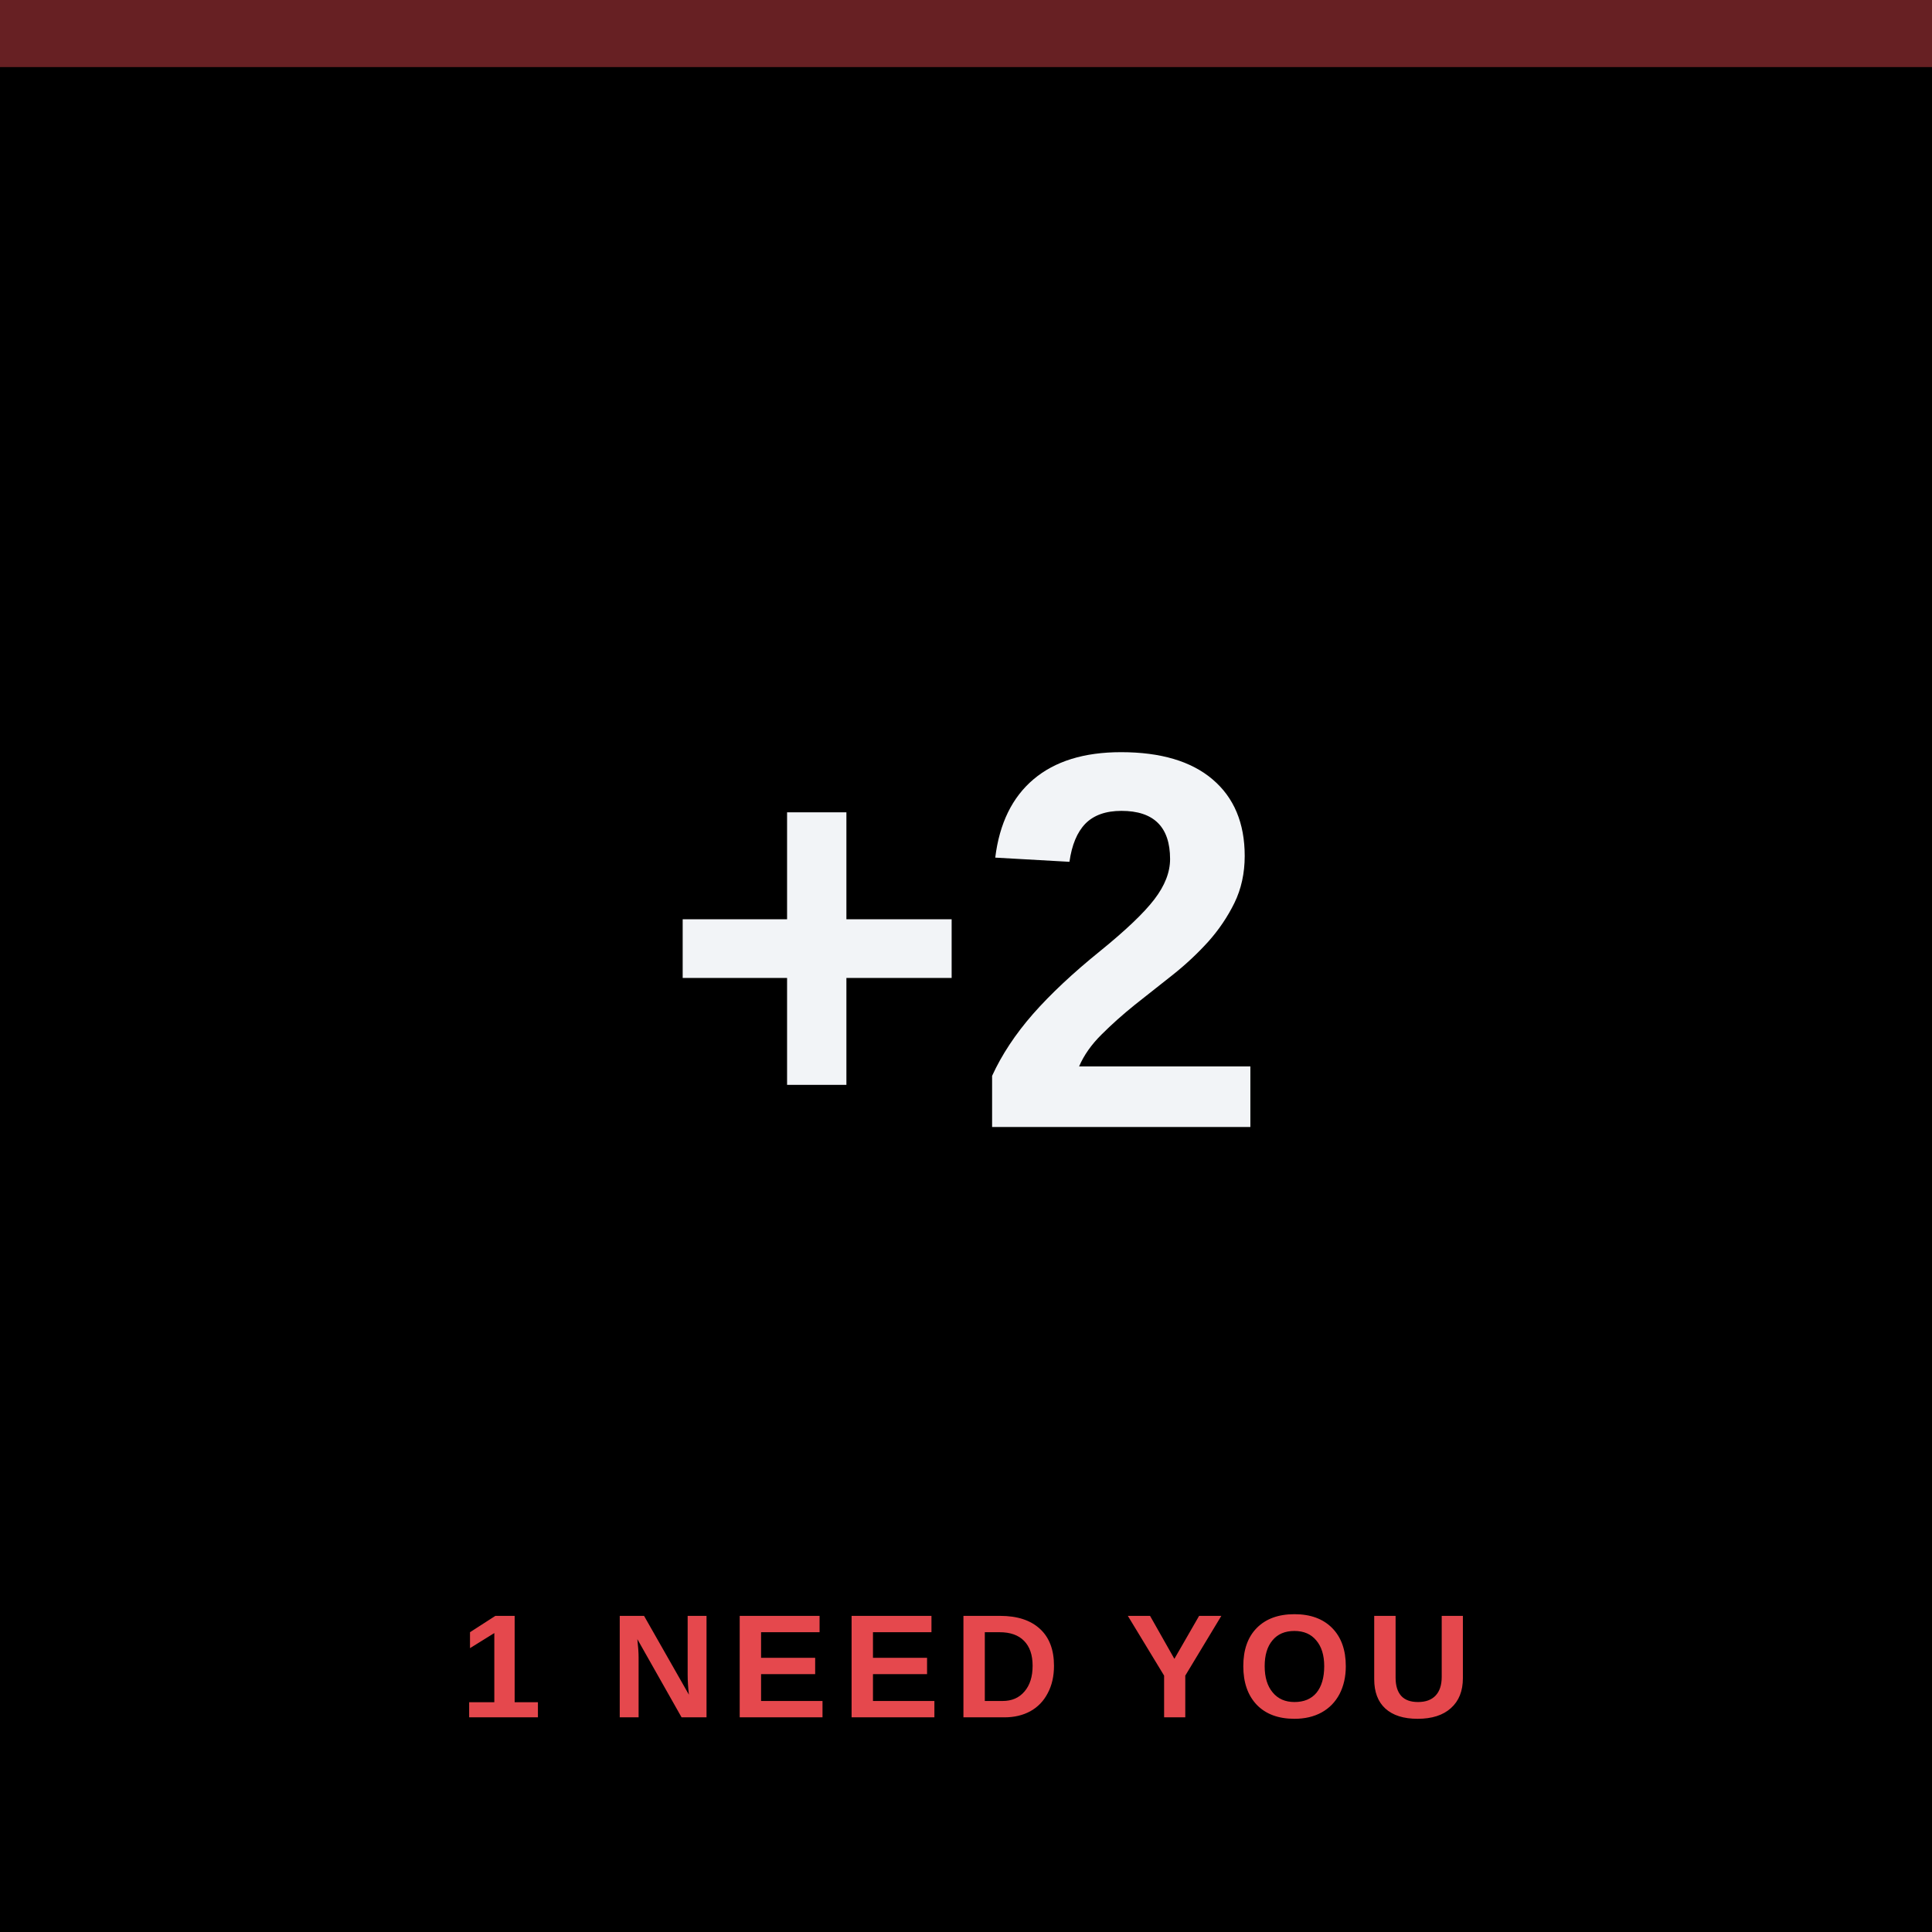
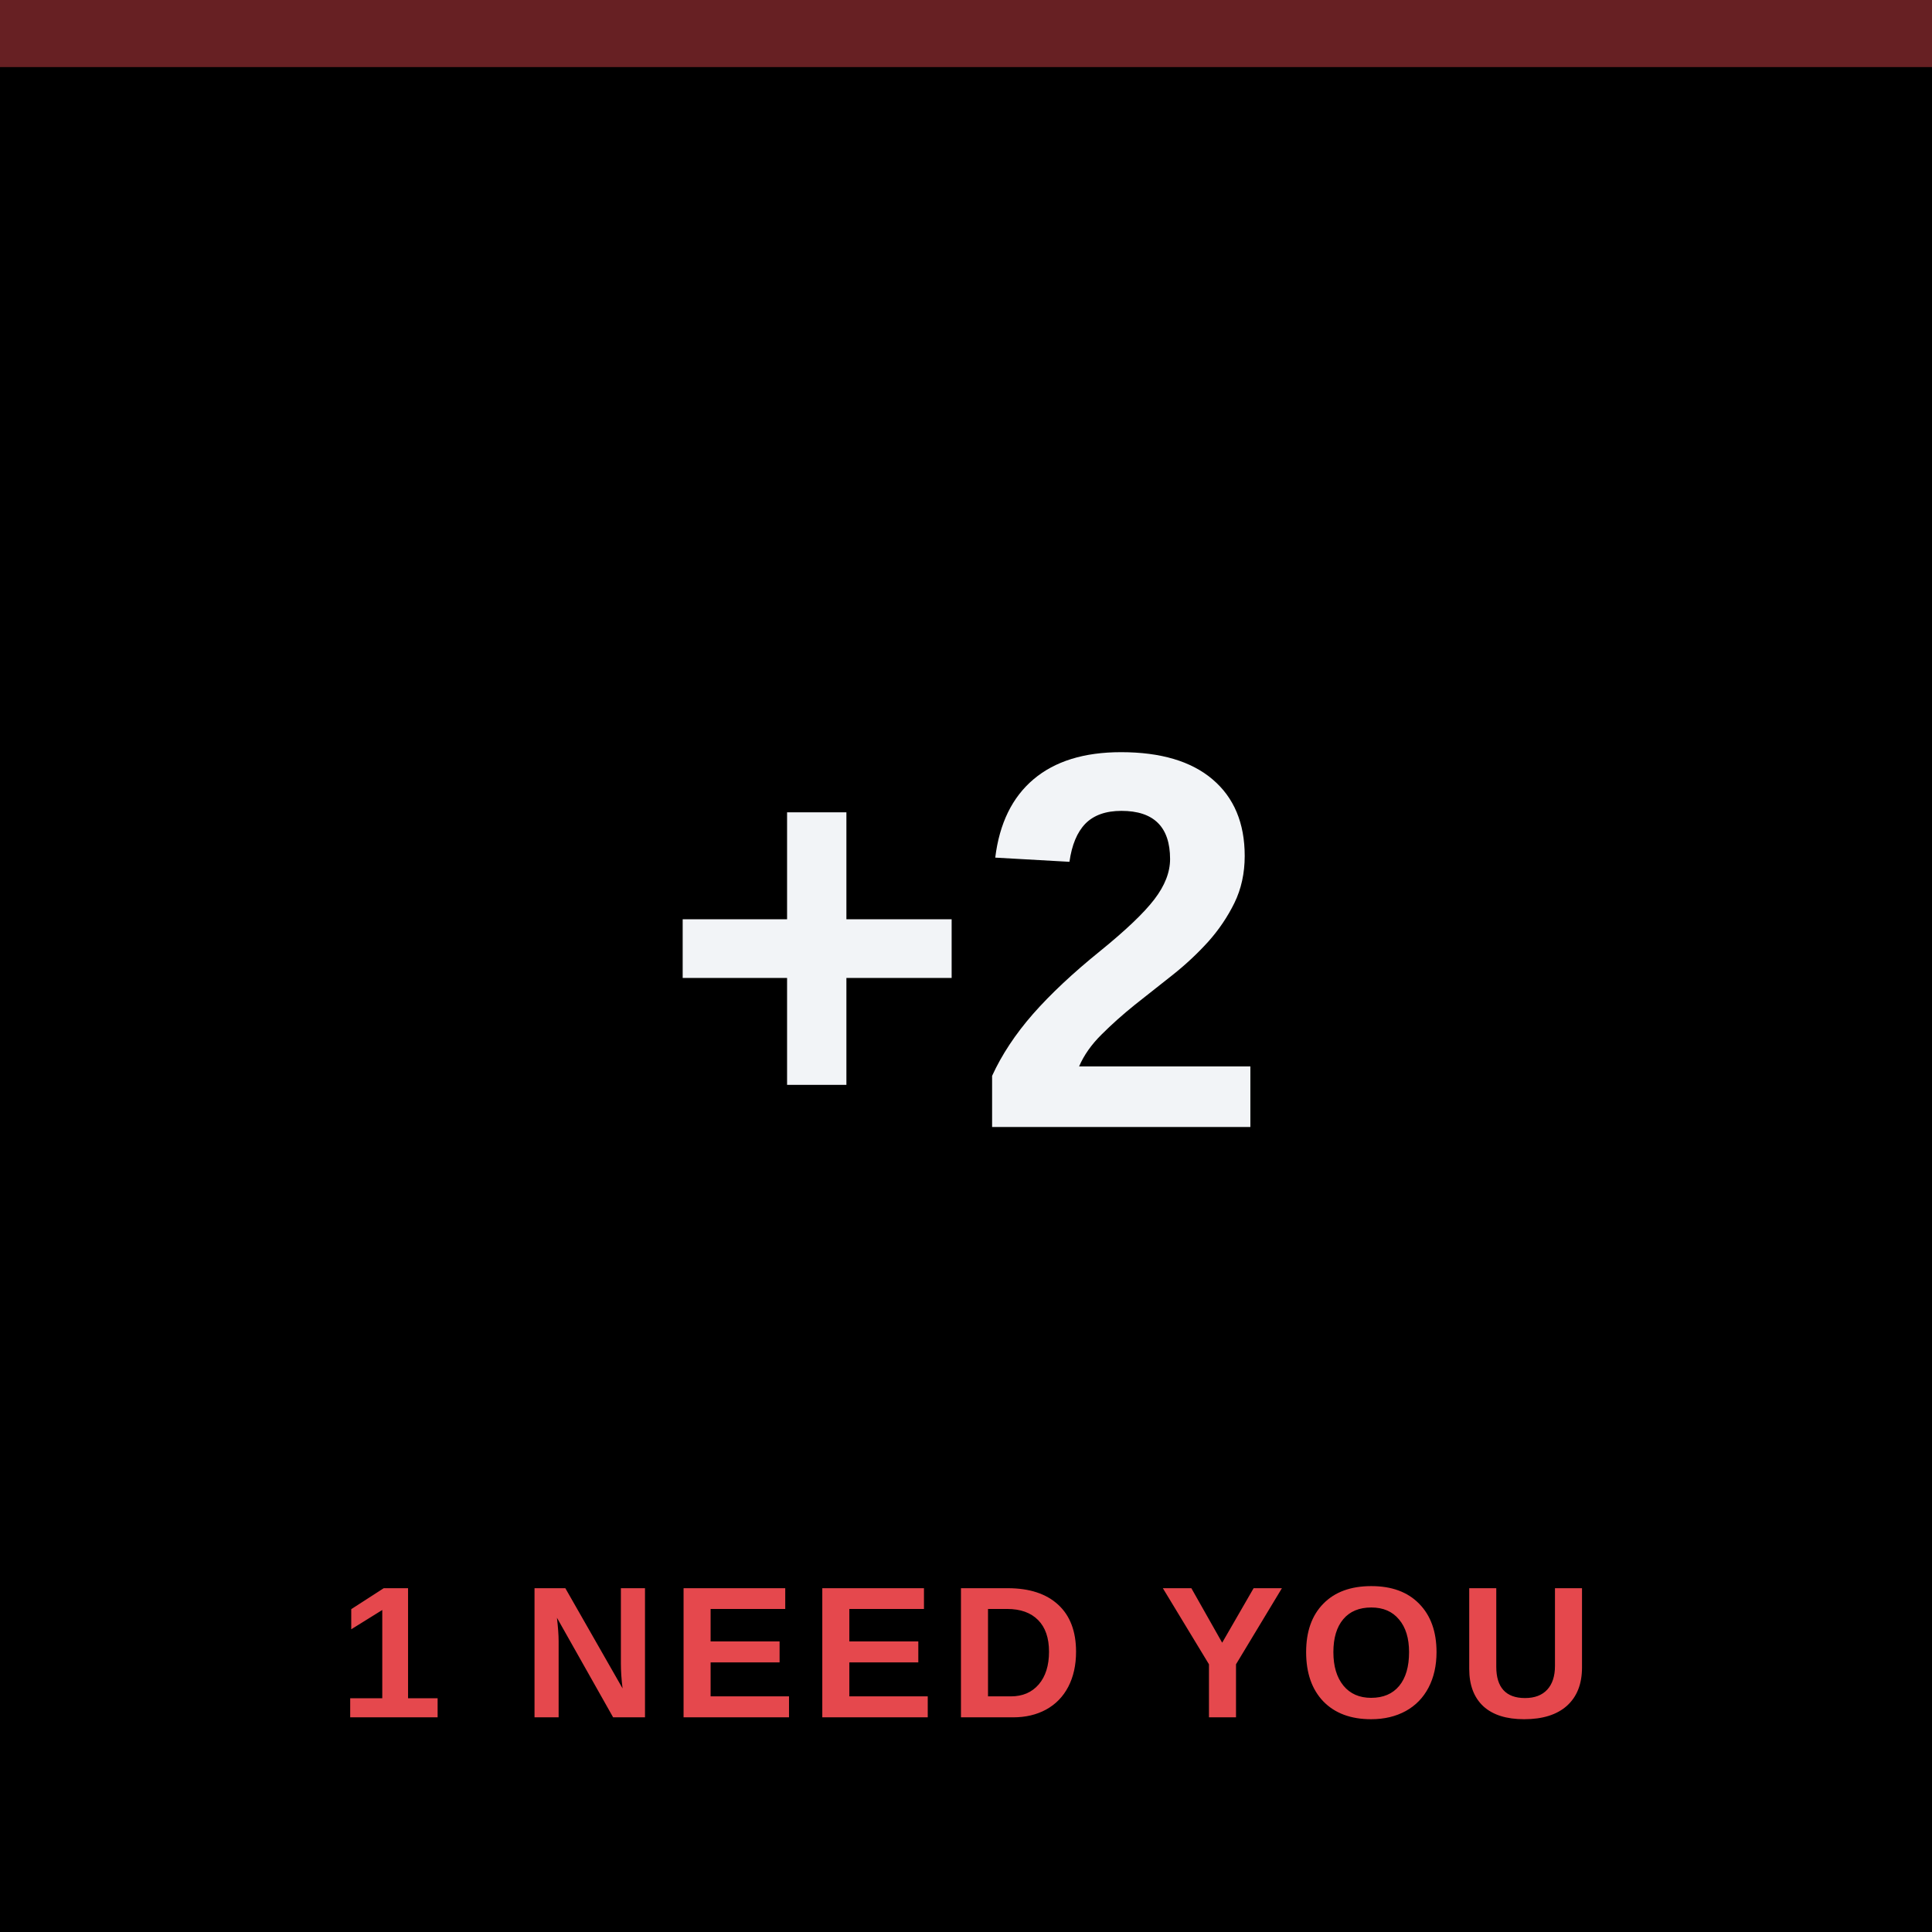
<svg xmlns="http://www.w3.org/2000/svg" width="144" height="144" viewBox="0 0 144 144">
  <rect width="144" height="144" fill="#000000" />
  <rect width="144" height="5" fill="#E5484D" opacity="0.45" />
  <text x="72" y="84" font-family="-apple-system, 'Helvetica Neue', Arial, sans-serif" font-size="40" font-weight="700" fill="#F2F4F7" text-anchor="middle">+2</text>
-   <text x="72" y="128" font-family="-apple-system, 'Helvetica Neue', Arial, sans-serif" font-size="11" font-weight="700" letter-spacing="1" fill="#E5484D" text-anchor="middle">1 NEED YOU</text>
+   <text x="72" y="128" font-family="-apple-system, 'Helvetica Neue', Arial, sans-serif" font-size="14" font-weight="700" letter-spacing="1" fill="#E5484D" text-anchor="middle">1 NEED YOU</text>
</svg>
